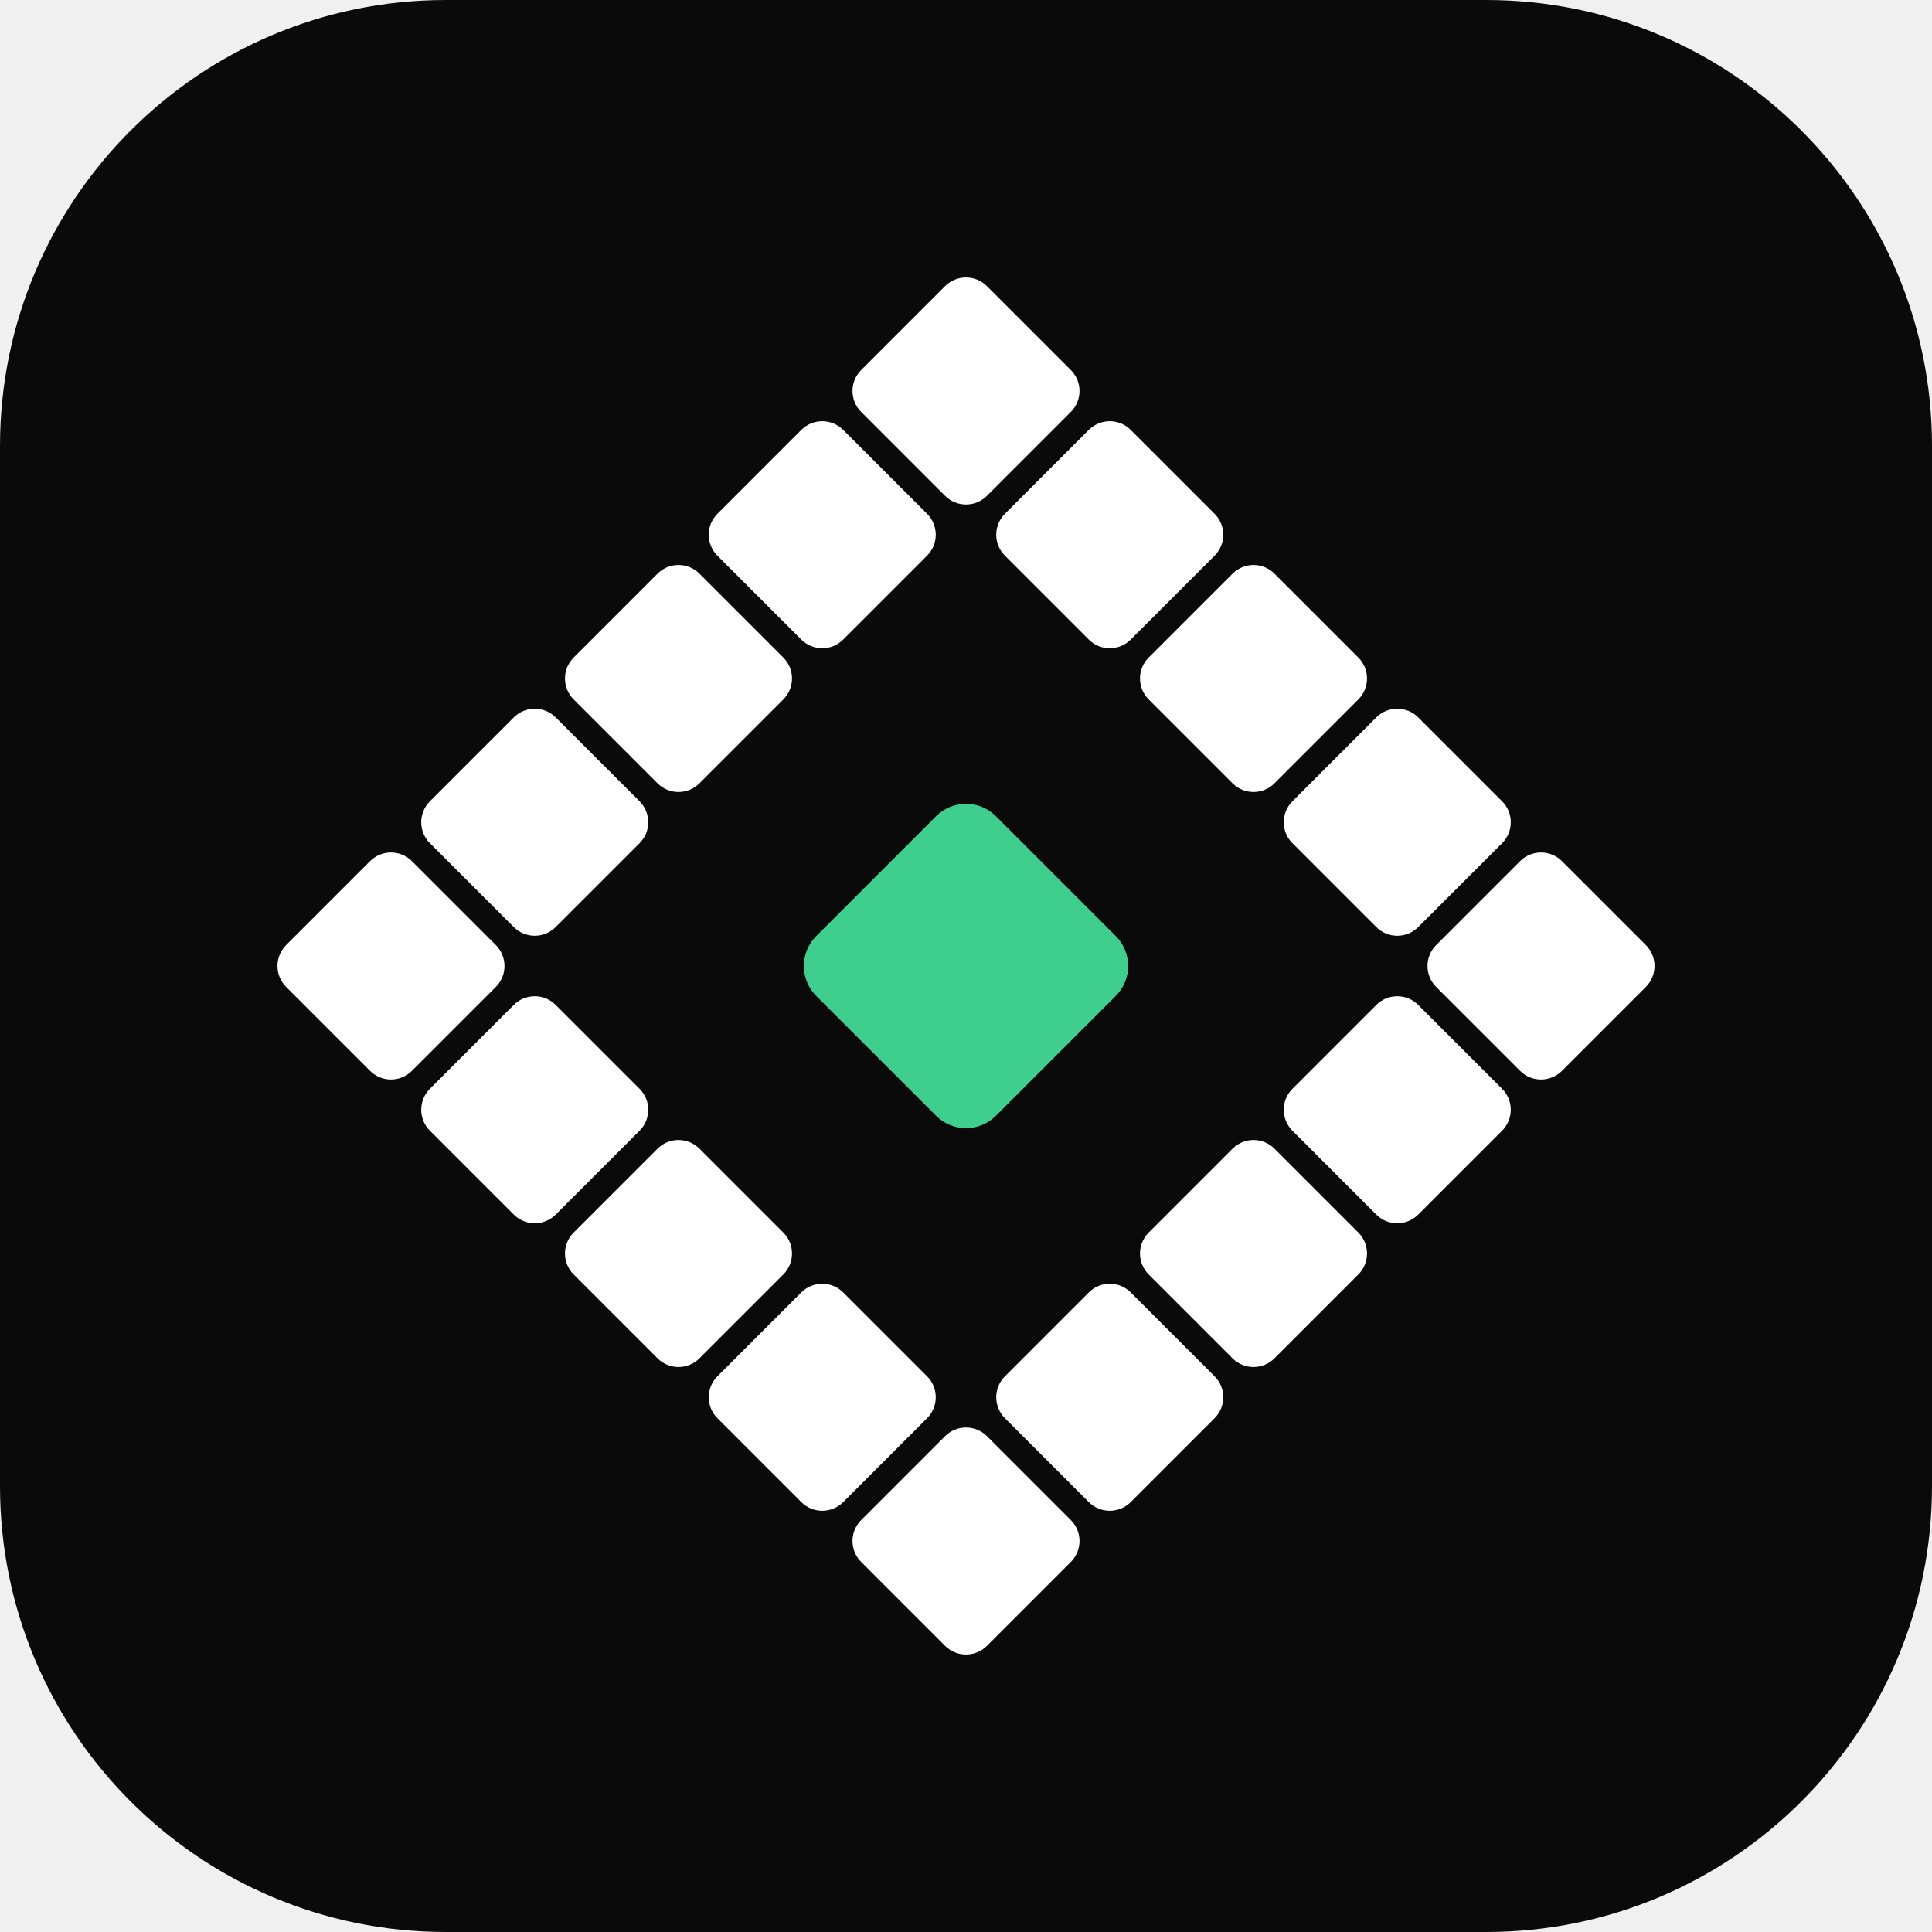
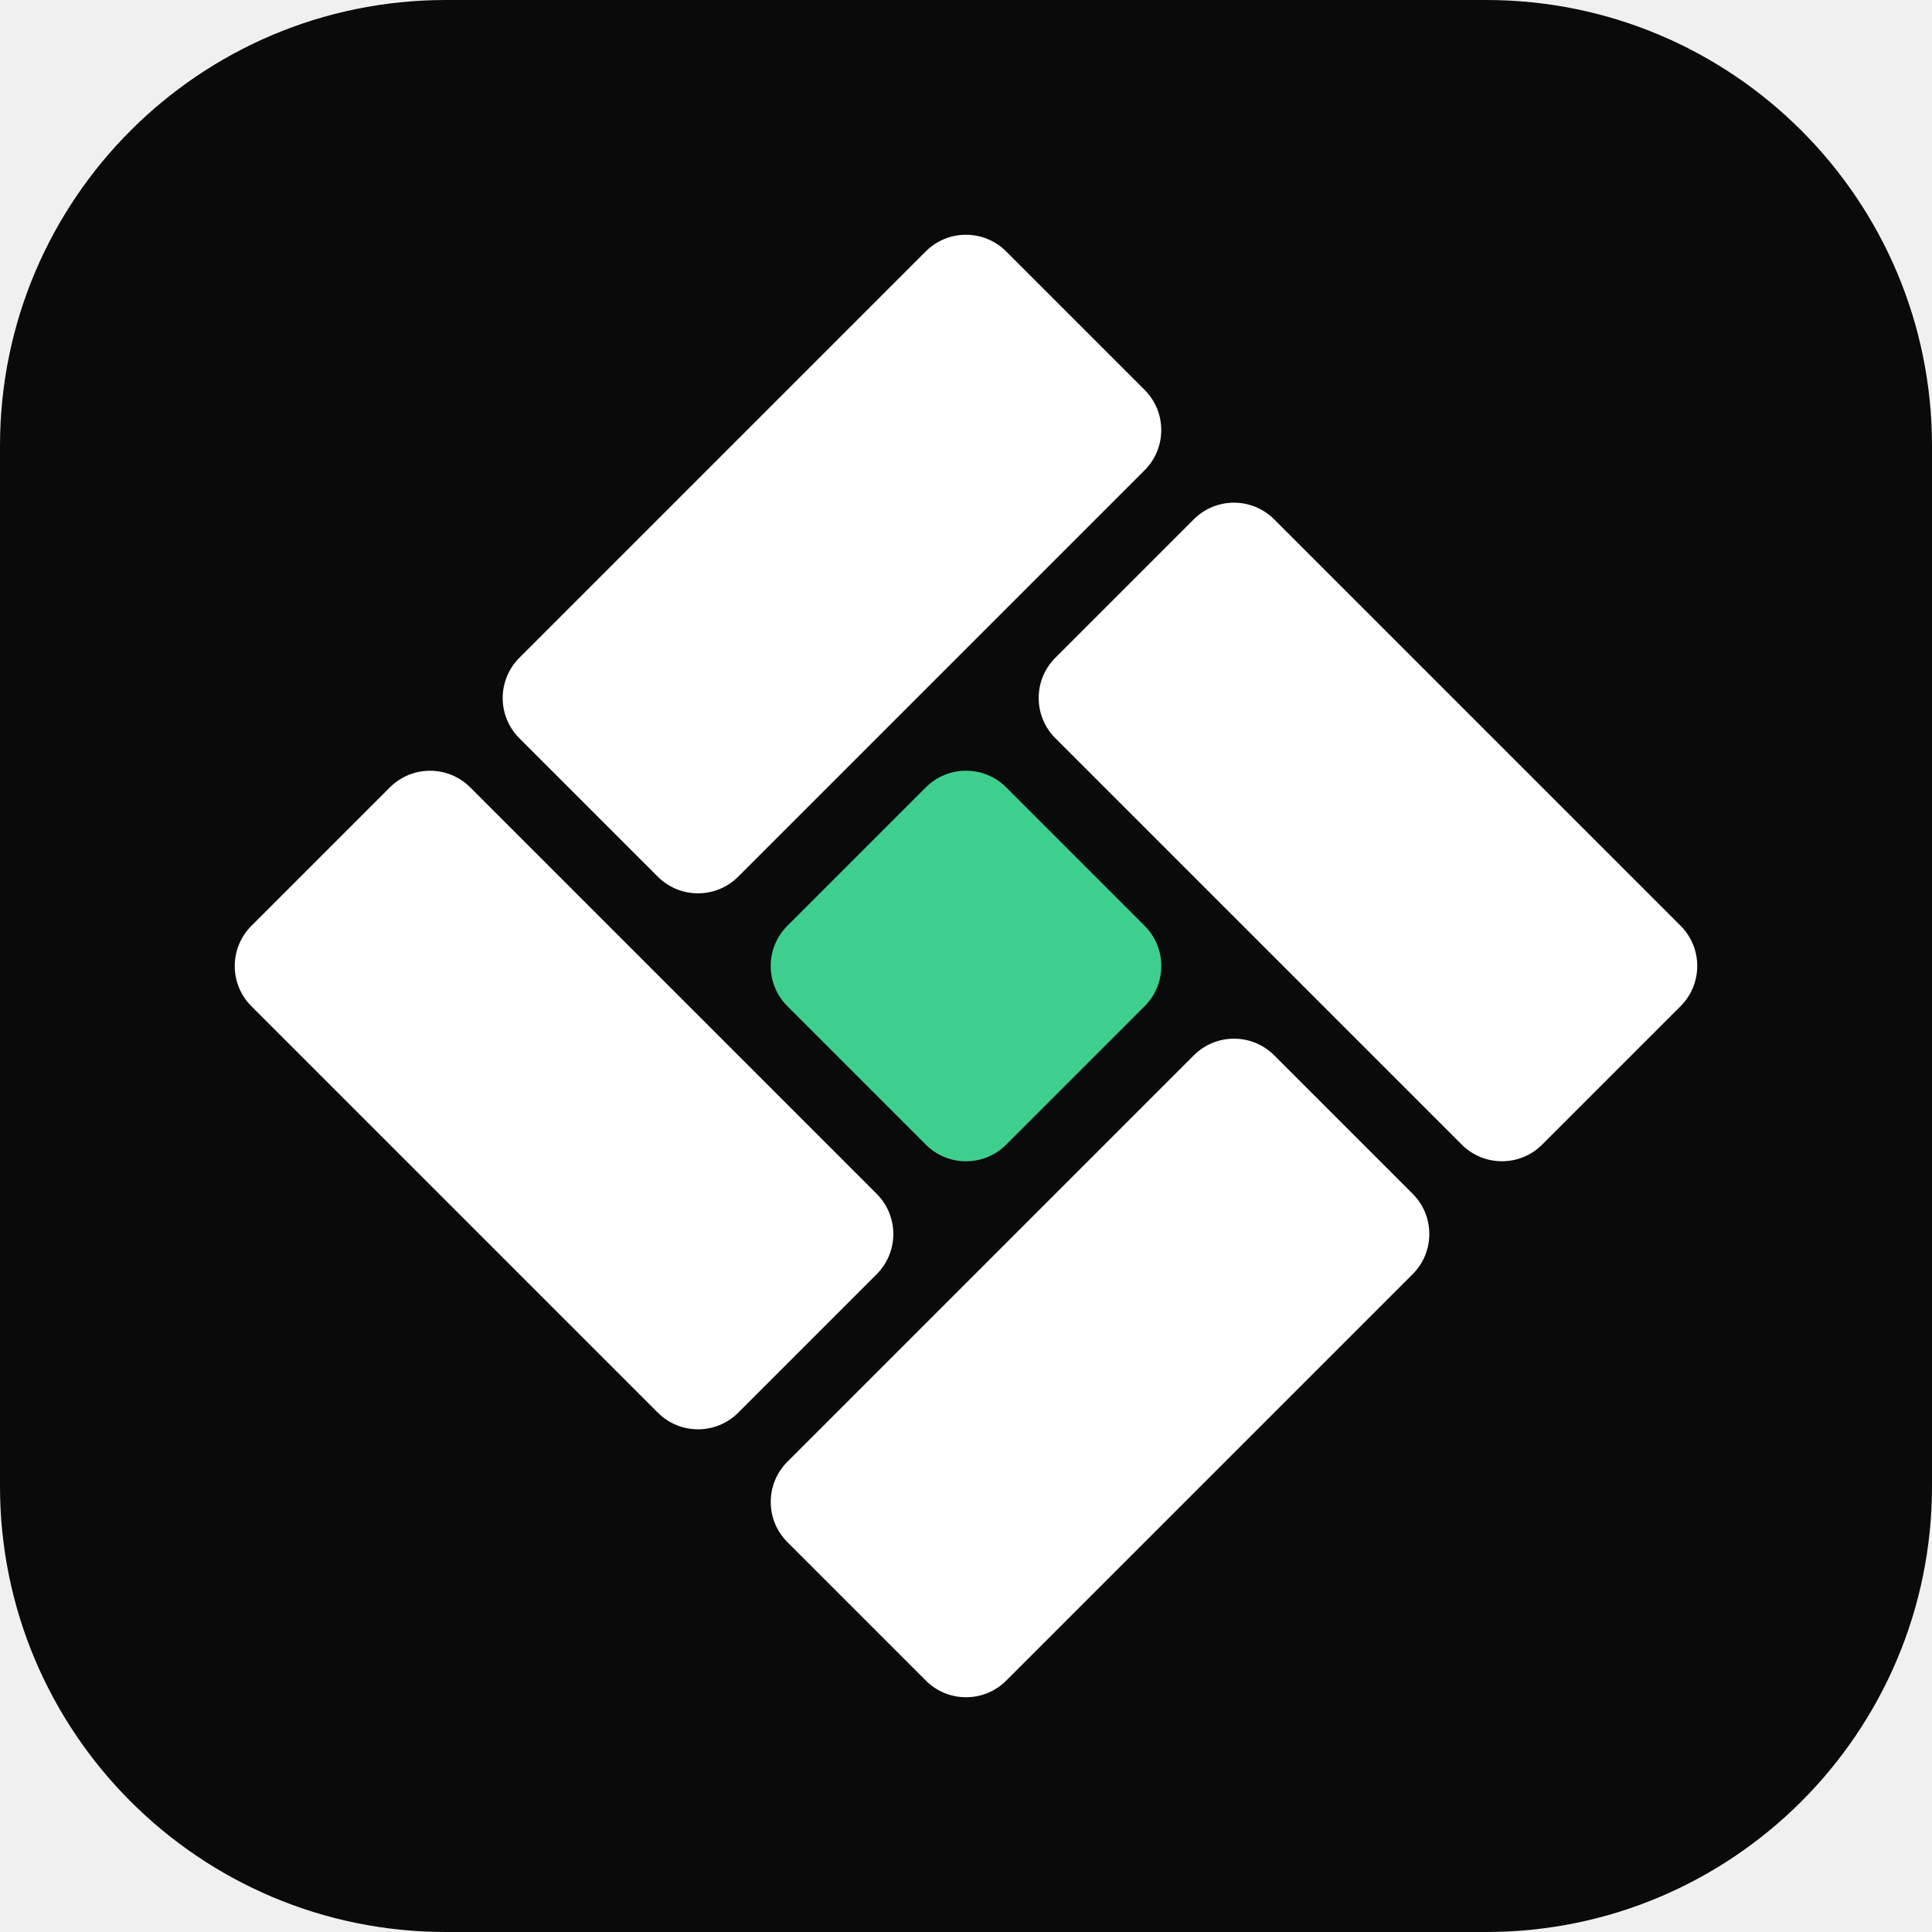
<svg xmlns="http://www.w3.org/2000/svg" viewBox="0 0 52 52" fill="none" role="img" aria-label="Pantessa">
  <rect width="52" height="52" rx="12" fill="#0A0A0A" />
-   <g transform="translate(26 26) scale(0.228) translate(-100 -100)">
-     <rect x="-10.5" y="-10.5" width="21" height="21" rx="3.5" fill="#FFFFFF" transform="translate(100.00 32.12) rotate(45)" />
-     <rect x="-10.5" y="-10.5" width="21" height="21" rx="3.5" fill="#FFFFFF" transform="translate(83.03 49.09) rotate(45)" />
-     <rect x="-10.5" y="-10.5" width="21" height="21" rx="3.5" fill="#FFFFFF" transform="translate(66.06 66.06) rotate(45)" />
-     <rect x="-10.5" y="-10.5" width="21" height="21" rx="3.5" fill="#FFFFFF" transform="translate(49.09 83.03) rotate(45)" />
-     <rect x="-10.5" y="-10.5" width="21" height="21" rx="3.5" fill="#FFFFFF" transform="translate(32.12 100.00) rotate(45)" />
-     <rect x="-10.5" y="-10.5" width="21" height="21" rx="3.5" fill="#FFFFFF" transform="translate(116.97 49.09) rotate(45)" />
-     <rect x="-10.5" y="-10.5" width="21" height="21" rx="3.5" fill="#FFFFFF" transform="translate(49.09 116.97) rotate(45)" />
-     <rect x="-10.5" y="-10.5" width="21" height="21" rx="3.5" fill="#FFFFFF" transform="translate(133.94 66.06) rotate(45)" />
-     <rect x="-10.5" y="-10.5" width="21" height="21" rx="3.5" fill="#FFFFFF" transform="translate(66.06 133.94) rotate(45)" />
-     <rect x="-10.5" y="-10.5" width="21" height="21" rx="3.5" fill="#FFFFFF" transform="translate(150.91 83.03) rotate(45)" />
-     <rect x="-10.5" y="-10.5" width="21" height="21" rx="3.5" fill="#FFFFFF" transform="translate(83.03 150.91) rotate(45)" />
-     <rect x="-10.5" y="-10.5" width="21" height="21" rx="3.5" fill="#FFFFFF" transform="translate(167.88 100.00) rotate(45)" />
-     <rect x="-10.5" y="-10.5" width="21" height="21" rx="3.5" fill="#FFFFFF" transform="translate(150.91 116.97) rotate(45)" />
-     <rect x="-10.5" y="-10.5" width="21" height="21" rx="3.5" fill="#FFFFFF" transform="translate(133.94 133.94) rotate(45)" />
-     <rect x="-10.5" y="-10.5" width="21" height="21" rx="3.5" fill="#FFFFFF" transform="translate(116.97 150.91) rotate(45)" />
-     <rect x="-10.5" y="-10.5" width="21" height="21" rx="3.5" fill="#FFFFFF" transform="translate(100.00 167.88) rotate(45)" />
-     <rect x="-15" y="-15" width="30" height="30" rx="5" fill="#3ECF8E" transform="translate(100 100) rotate(45)" />
+   <g transform="translate(26 26) scale(0.34) translate(-100 -100)">
+     <rect x="-12.25" y="-27.25" width="24.50" height="54.50" rx="4.5" fill="#FFFFFF" transform="translate(110.61 131.82) rotate(45)" />
+     <rect x="-27.25" y="-12.25" width="54.50" height="24.50" rx="4.5" fill="#FFFFFF" transform="translate(68.18 110.61) rotate(45)" />
+     <rect x="-12.25" y="-27.25" width="24.50" height="54.50" rx="4.5" fill="#FFFFFF" transform="translate(89.39 68.18) rotate(45)" />
+     <rect x="-27.25" y="-12.25" width="54.50" height="24.50" rx="4.5" fill="#FFFFFF" transform="translate(131.82 89.39) rotate(45)" />
+     <rect x="-12.25" y="-12.25" width="24.50" height="24.50" rx="4.5" fill="#3ECF8E" transform="translate(100.00 100.00) rotate(45)" />
  </g>
</svg>
